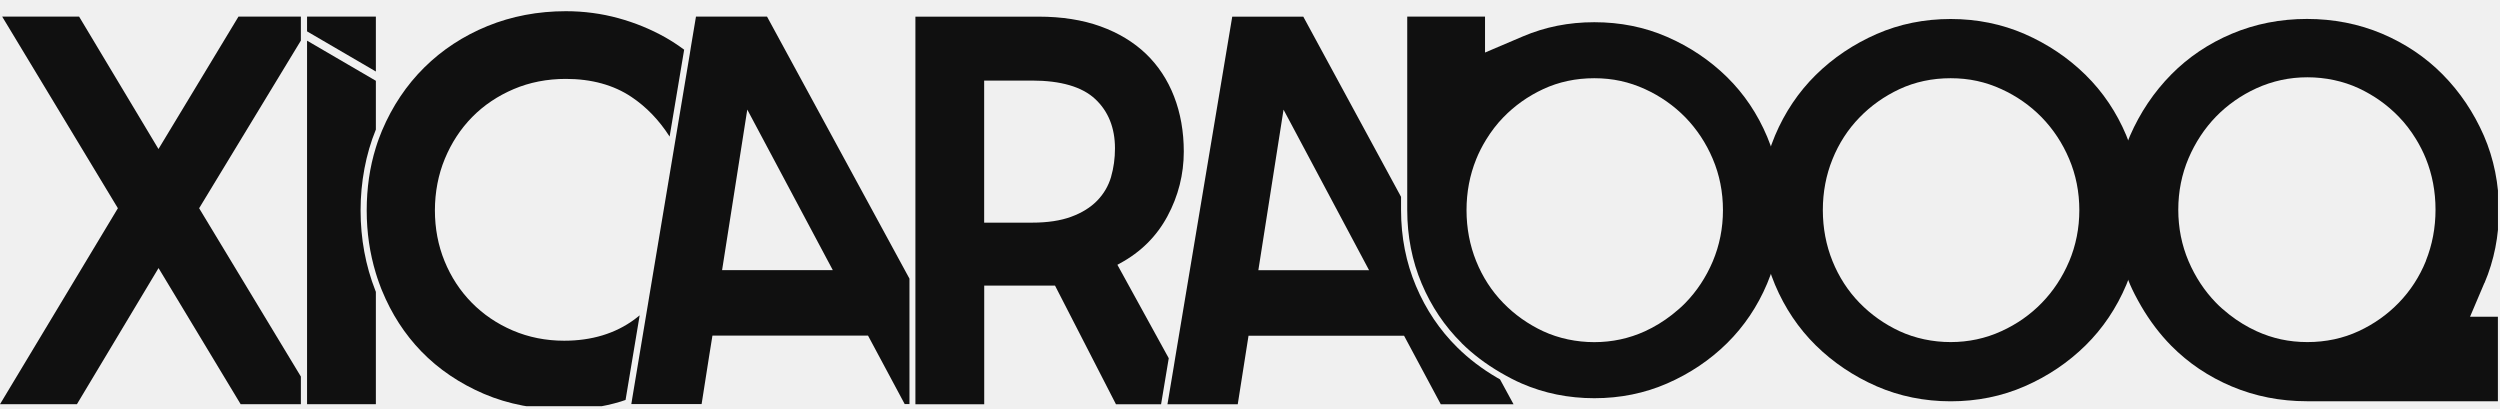
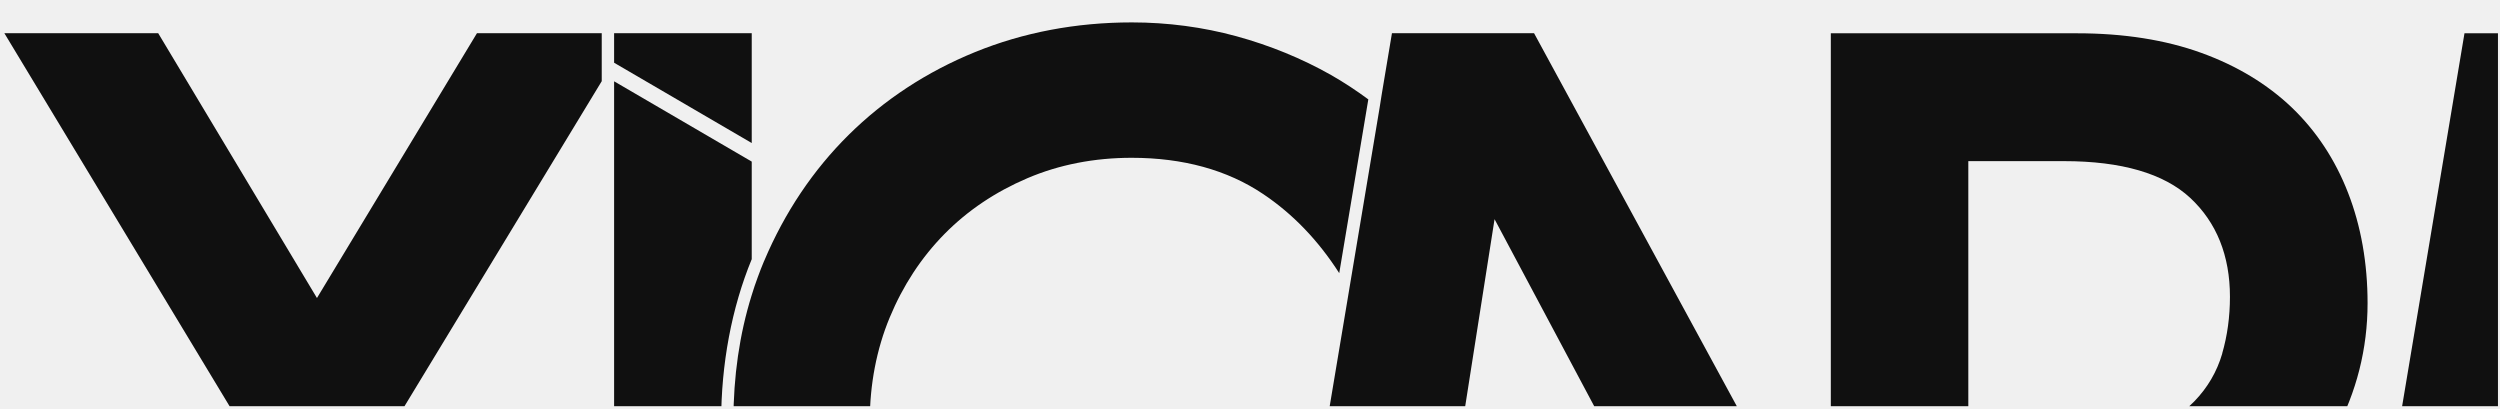
- <svg xmlns="http://www.w3.org/2000/svg" width="404" height="66" viewBox="0 0 404 66" fill="none">
+ <svg xmlns="http://www.w3.org/2000/svg" width="202" height="33" viewBox="0 0 202 33" fill="none">
  <g clip-path="url(#clip0_126_12)">
    <path d="M343.61 21.89C342.04 18.15 339.83 14.86 337.04 12.12C334.23 9.35 330.91 7.12 327.18 5.49C323.5 3.89 319.48 3.07 315.23 3.07C310.98 3.07 306.96 3.88 303.28 5.49C299.55 7.12 296.23 9.35 293.42 12.12C290.64 14.87 288.43 18.15 286.85 21.89C285.28 25.62 284.48 29.68 284.48 33.96C284.48 38.24 285.28 42.3 286.85 46.03C288.43 49.77 290.64 53.06 293.42 55.8C296.23 58.57 299.55 60.8 303.28 62.43C306.96 64.03 310.98 64.85 315.23 64.85C319.48 64.85 323.5 64.04 327.18 62.43C330.91 60.81 334.23 58.57 337.04 55.8C339.82 53.06 342.03 49.77 343.61 46.03C345.18 42.3 345.98 38.24 345.98 33.96C345.98 29.68 345.18 25.63 343.61 21.9V21.89ZM334.37 42.25C333.29 44.79 331.81 47.04 329.96 48.94C328.11 50.85 325.91 52.39 323.42 53.52C320.87 54.69 318.11 55.28 315.23 55.28C312.35 55.28 309.47 54.68 306.95 53.51C304.51 52.37 302.34 50.83 300.5 48.94C298.64 47.03 297.17 44.76 296.13 42.19C295.1 39.64 294.57 36.87 294.57 33.96C294.57 31.05 295.09 28.29 296.13 25.73C297.16 23.17 298.63 20.9 300.5 18.98C302.34 17.08 304.51 15.55 306.94 14.41C309.47 13.23 312.25 12.64 315.23 12.64C318.21 12.64 320.87 13.23 323.42 14.4C325.9 15.53 328.1 17.07 329.96 18.98C331.81 20.89 333.3 23.14 334.37 25.67C335.47 28.25 336.02 31.04 336.02 33.96C336.02 36.88 335.46 39.68 334.37 42.26V42.25Z" fill="#101010" />
    <path d="M401.5 45.72C403.05 42.08 403.83 38.12 403.83 33.95C403.83 29.78 403.01 25.64 401.4 21.94C399.76 18.19 397.53 14.86 394.74 12.04C391.99 9.25 388.68 7.03 384.93 5.44C381.18 3.86 377.1 3.06 372.81 3.06C368.52 3.06 364.44 3.86 360.69 5.44C356.93 7.02 353.63 9.24 350.87 12.04C348.08 14.87 345.84 18.2 344.21 21.94C342.6 25.64 341.78 29.68 341.78 33.95C341.78 38.22 342.6 42.26 344.21 45.96C344.68 47.05 345.26 48.16 346.02 49.48C347.42 51.88 349.05 54.02 350.86 55.86C353.62 58.66 356.92 60.88 360.68 62.46C364.43 64.04 368.5 64.84 372.8 64.84H403.66V51.18H399.16L401.48 45.72H401.5ZM392.04 42.14C391 44.71 389.52 46.99 387.65 48.92C385.81 50.82 383.64 52.36 381.19 53.5C378.66 54.68 375.86 55.28 372.88 55.28C369.9 55.28 367.23 54.69 364.66 53.52C363.13 52.82 361.66 51.93 360.29 50.86C359.42 50.18 358.72 49.56 358.1 48.92C356.24 47.01 354.76 44.75 353.67 42.21C352.57 39.63 352.01 36.83 352.01 33.89C352.01 30.95 352.57 28.16 353.67 25.57C354.76 23.03 356.24 20.77 358.09 18.86C359.96 16.94 362.17 15.39 364.65 14.26C367.22 13.09 369.98 12.49 372.87 12.49C375.76 12.49 378.65 13.09 381.18 14.27C383.62 15.41 385.79 16.95 387.64 18.86C388.67 19.92 389.6 21.13 390.42 22.47C391.06 23.52 391.59 24.56 392.02 25.63C393.06 28.2 393.58 30.98 393.58 33.89C393.58 36.8 393.05 39.59 392.02 42.15L392.04 42.14Z" fill="#101010" />
    <path d="M25.61 24.08L12.78 2.68H0.35L19.05 33.65L0 65.32H12.43L25.62 43.32L38.89 65.32H48.62V60.85L32.18 33.65L48.62 6.56V2.68H38.54L25.61 24.08Z" fill="#101010" />
    <path d="M107.55 6.06C105.18 4.72 102.61 3.67 99.91 2.93C97.2 2.19 94.36 1.81 91.45 1.81C86.95 1.81 82.68 2.62 78.78 4.21C74.88 5.8 71.44 8.06 68.57 10.9C65.69 13.75 63.4 17.17 61.75 21.07C61.75 21.08 61.74 21.1 61.73 21.11C61.55 21.53 61.39 21.96 61.23 22.39C61.05 22.88 60.88 23.37 60.73 23.87C59.75 27.02 59.26 30.41 59.26 34C59.26 37.59 59.76 40.93 60.73 44.13C60.88 44.64 61.05 45.14 61.23 45.64C61.34 45.96 61.45 46.27 61.58 46.58C61.63 46.7 61.68 46.82 61.73 46.95C63.26 50.7 65.4 54.01 68.09 56.79C70.88 59.67 74.29 61.97 78.21 63.65C82.14 65.33 86.59 66.18 91.44 66.18C94.51 66.18 97.5 65.75 100.32 64.89C100.58 64.81 100.83 64.71 101.09 64.63L103.37 50.96C103.1 51.18 102.83 51.4 102.54 51.61C99.44 53.9 95.62 55.06 91.17 55.06C88.21 55.06 85.41 54.5 82.87 53.41C80.32 52.32 78.08 50.8 76.22 48.9C74.35 47 72.88 44.75 71.84 42.2C70.8 39.66 70.28 36.89 70.28 33.99C70.28 31.09 70.82 28.22 71.89 25.65C72.96 23.07 74.44 20.81 76.31 18.91C78.18 17.01 80.43 15.5 83.01 14.4C85.59 13.3 88.43 12.75 91.44 12.75C95.59 12.75 99.16 13.73 102.05 15.67C104.46 17.28 106.52 19.43 108.21 22.07L110.56 8.03C109.6 7.32 108.6 6.66 107.55 6.06Z" fill="#101010" />
    <path d="M181.02 42.54C184.35 40.74 186.92 38.18 188.66 34.94C190.41 31.69 191.3 28.17 191.3 24.5C191.3 21.27 190.77 18.26 189.72 15.57C188.68 12.89 187.15 10.58 185.18 8.69C183.2 6.8 180.74 5.31 177.86 4.27C174.96 3.22 171.59 2.69 167.83 2.69H147.93V65.33H159.05V46.15H170.49L180.34 65.33H187.63L188.87 57.89L180.57 42.79L181.01 42.55L181.02 42.54ZM179.56 28.56C179.13 30.03 178.37 31.33 177.3 32.43C176.23 33.53 174.82 34.4 173.1 35.03C171.4 35.66 169.27 35.98 166.78 35.98H159.04V13.02H166.78C171.42 13.02 174.85 14.02 176.97 15.99C179.1 17.97 180.18 20.66 180.18 23.98C180.18 25.59 179.97 27.13 179.55 28.57L179.56 28.56Z" fill="#101010" />
    <path d="M242.41 61.31C242.25 61.22 242.11 61.14 241.95 61.05C239.53 59.64 237.36 57.99 235.5 56.15C232.67 53.36 230.42 50.02 228.82 46.22C227.22 42.43 226.41 38.31 226.41 33.96V31.81L210.61 2.69H199.13L189.93 57.71L189.8 58.51L189.67 59.31L188.66 65.33H200.02L201.76 54.26H226.9L232.83 65.33H244.59L242.41 61.32V61.31ZM203.35 43.66L207.42 17.72L221.24 43.66H203.35Z" fill="#101010" />
    <path d="M123.95 2.68H112.47L111.65 7.58L111.56 8.15L111.47 8.72L109.07 23.07L108.96 23.73L108.85 24.39L104.86 48.24L104.72 49.1L104.58 49.93L102.19 64.26L102.1 64.82L102.02 65.3H113.38L114.64 57.27L114.78 56.41L114.92 55.54L115.13 54.23H140.27L146.2 65.3H146.97V45.03L123.95 2.68ZM116.69 43.65L120.76 17.71L134.58 43.65H116.69Z" fill="#101010" />
    <path d="M236.19 55.44C237.99 57.22 240.1 58.82 242.45 60.19C243.74 60.94 244.84 61.51 245.9 61.97C249.52 63.55 253.47 64.35 257.65 64.35C261.83 64.35 265.78 63.55 269.4 61.97C273.07 60.37 276.34 58.18 279.11 55.44C281.84 52.74 284.02 49.51 285.57 45.83C287.12 42.16 287.9 38.16 287.9 33.96C287.9 29.76 287.12 25.77 285.57 22.09C284.02 18.41 281.85 15.18 279.11 12.48C276.34 9.76 273.08 7.56 269.4 5.96C265.78 4.38 261.83 3.59 257.65 3.59C253.47 3.59 249.69 4.36 246.13 5.87L239.98 8.49V2.68H227.41V33.95C227.41 38.16 228.19 42.15 229.74 45.82C231.29 49.5 233.46 52.73 236.2 55.43L236.19 55.44ZM238.55 25.73C238.98 24.67 239.5 23.64 240.15 22.58C240.97 21.24 241.9 20.03 242.92 18.98C244.76 17.08 246.93 15.54 249.36 14.41C251.88 13.23 254.67 12.64 257.64 12.64C260.61 12.64 263.27 13.23 265.83 14.4C268.31 15.53 270.51 17.08 272.37 18.98C274.22 20.89 275.71 23.14 276.78 25.67C277.88 28.25 278.43 31.04 278.43 33.96C278.43 36.88 277.87 39.67 276.78 42.25C275.7 44.79 274.22 47.04 272.37 48.94C271.75 49.58 271.05 50.19 270.19 50.87C268.82 51.94 267.36 52.83 265.83 53.53C263.27 54.7 260.52 55.29 257.64 55.29C254.76 55.29 251.88 54.69 249.36 53.52C246.93 52.38 244.76 50.85 242.92 48.95C241.05 47.03 239.58 44.76 238.55 42.2C237.52 39.65 236.99 36.88 236.99 33.97C236.99 31.06 237.51 28.3 238.55 25.74V25.73Z" fill="#101010" />
    <path fill-rule="evenodd" clip-rule="evenodd" d="M49.62 2.68H60.74V11.557L49.62 5.07V2.68ZM49.62 6.57V65.32H60.74V47.16C60.733 47.144 60.726 47.128 60.719 47.112C60.697 47.061 60.675 47.014 60.66 46.96C59.08 42.94 58.27 38.58 58.27 34.01C58.27 29.44 59.11 24.9 60.74 20.94V13.057L49.62 6.57Z" fill="#101010" />
  </g>
  <defs>
    <clipPath id="clip0_126_12">
-       <rect width="403.67" height="65.64" fill="white" />
+       <rect width="201.835" height="32.82" fill="white" />
    </clipPath>
  </defs>
</svg>
